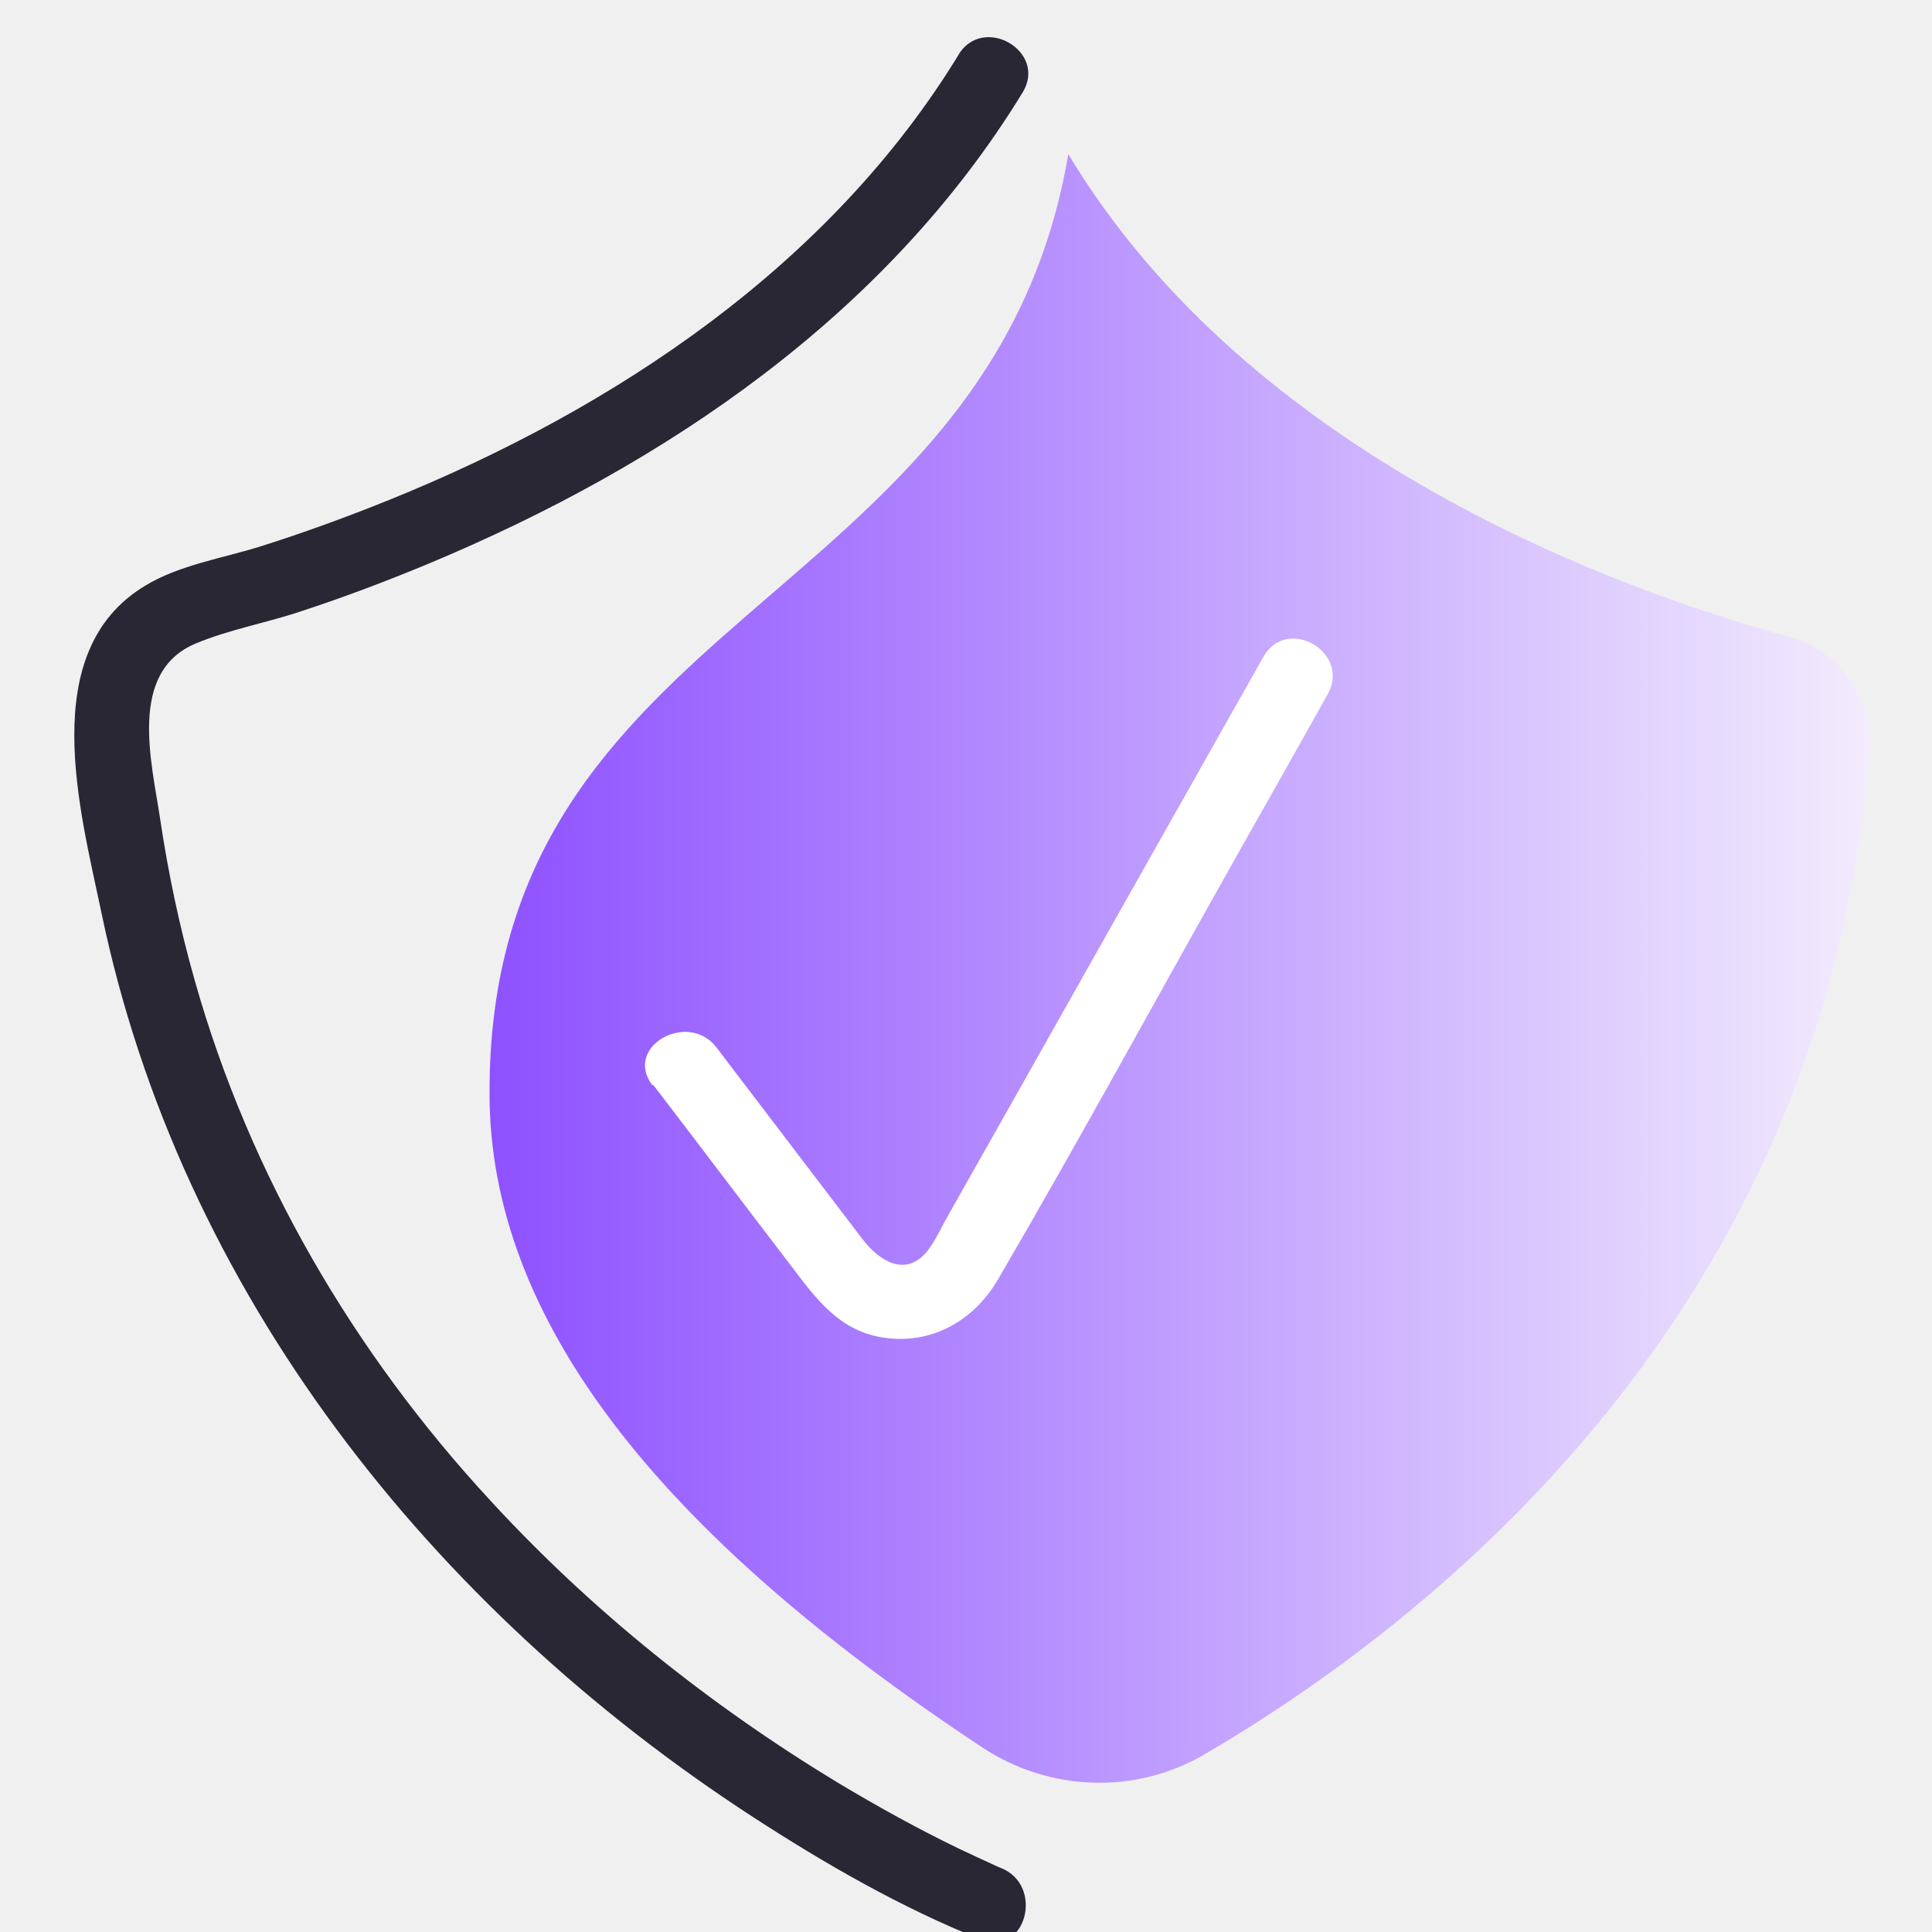
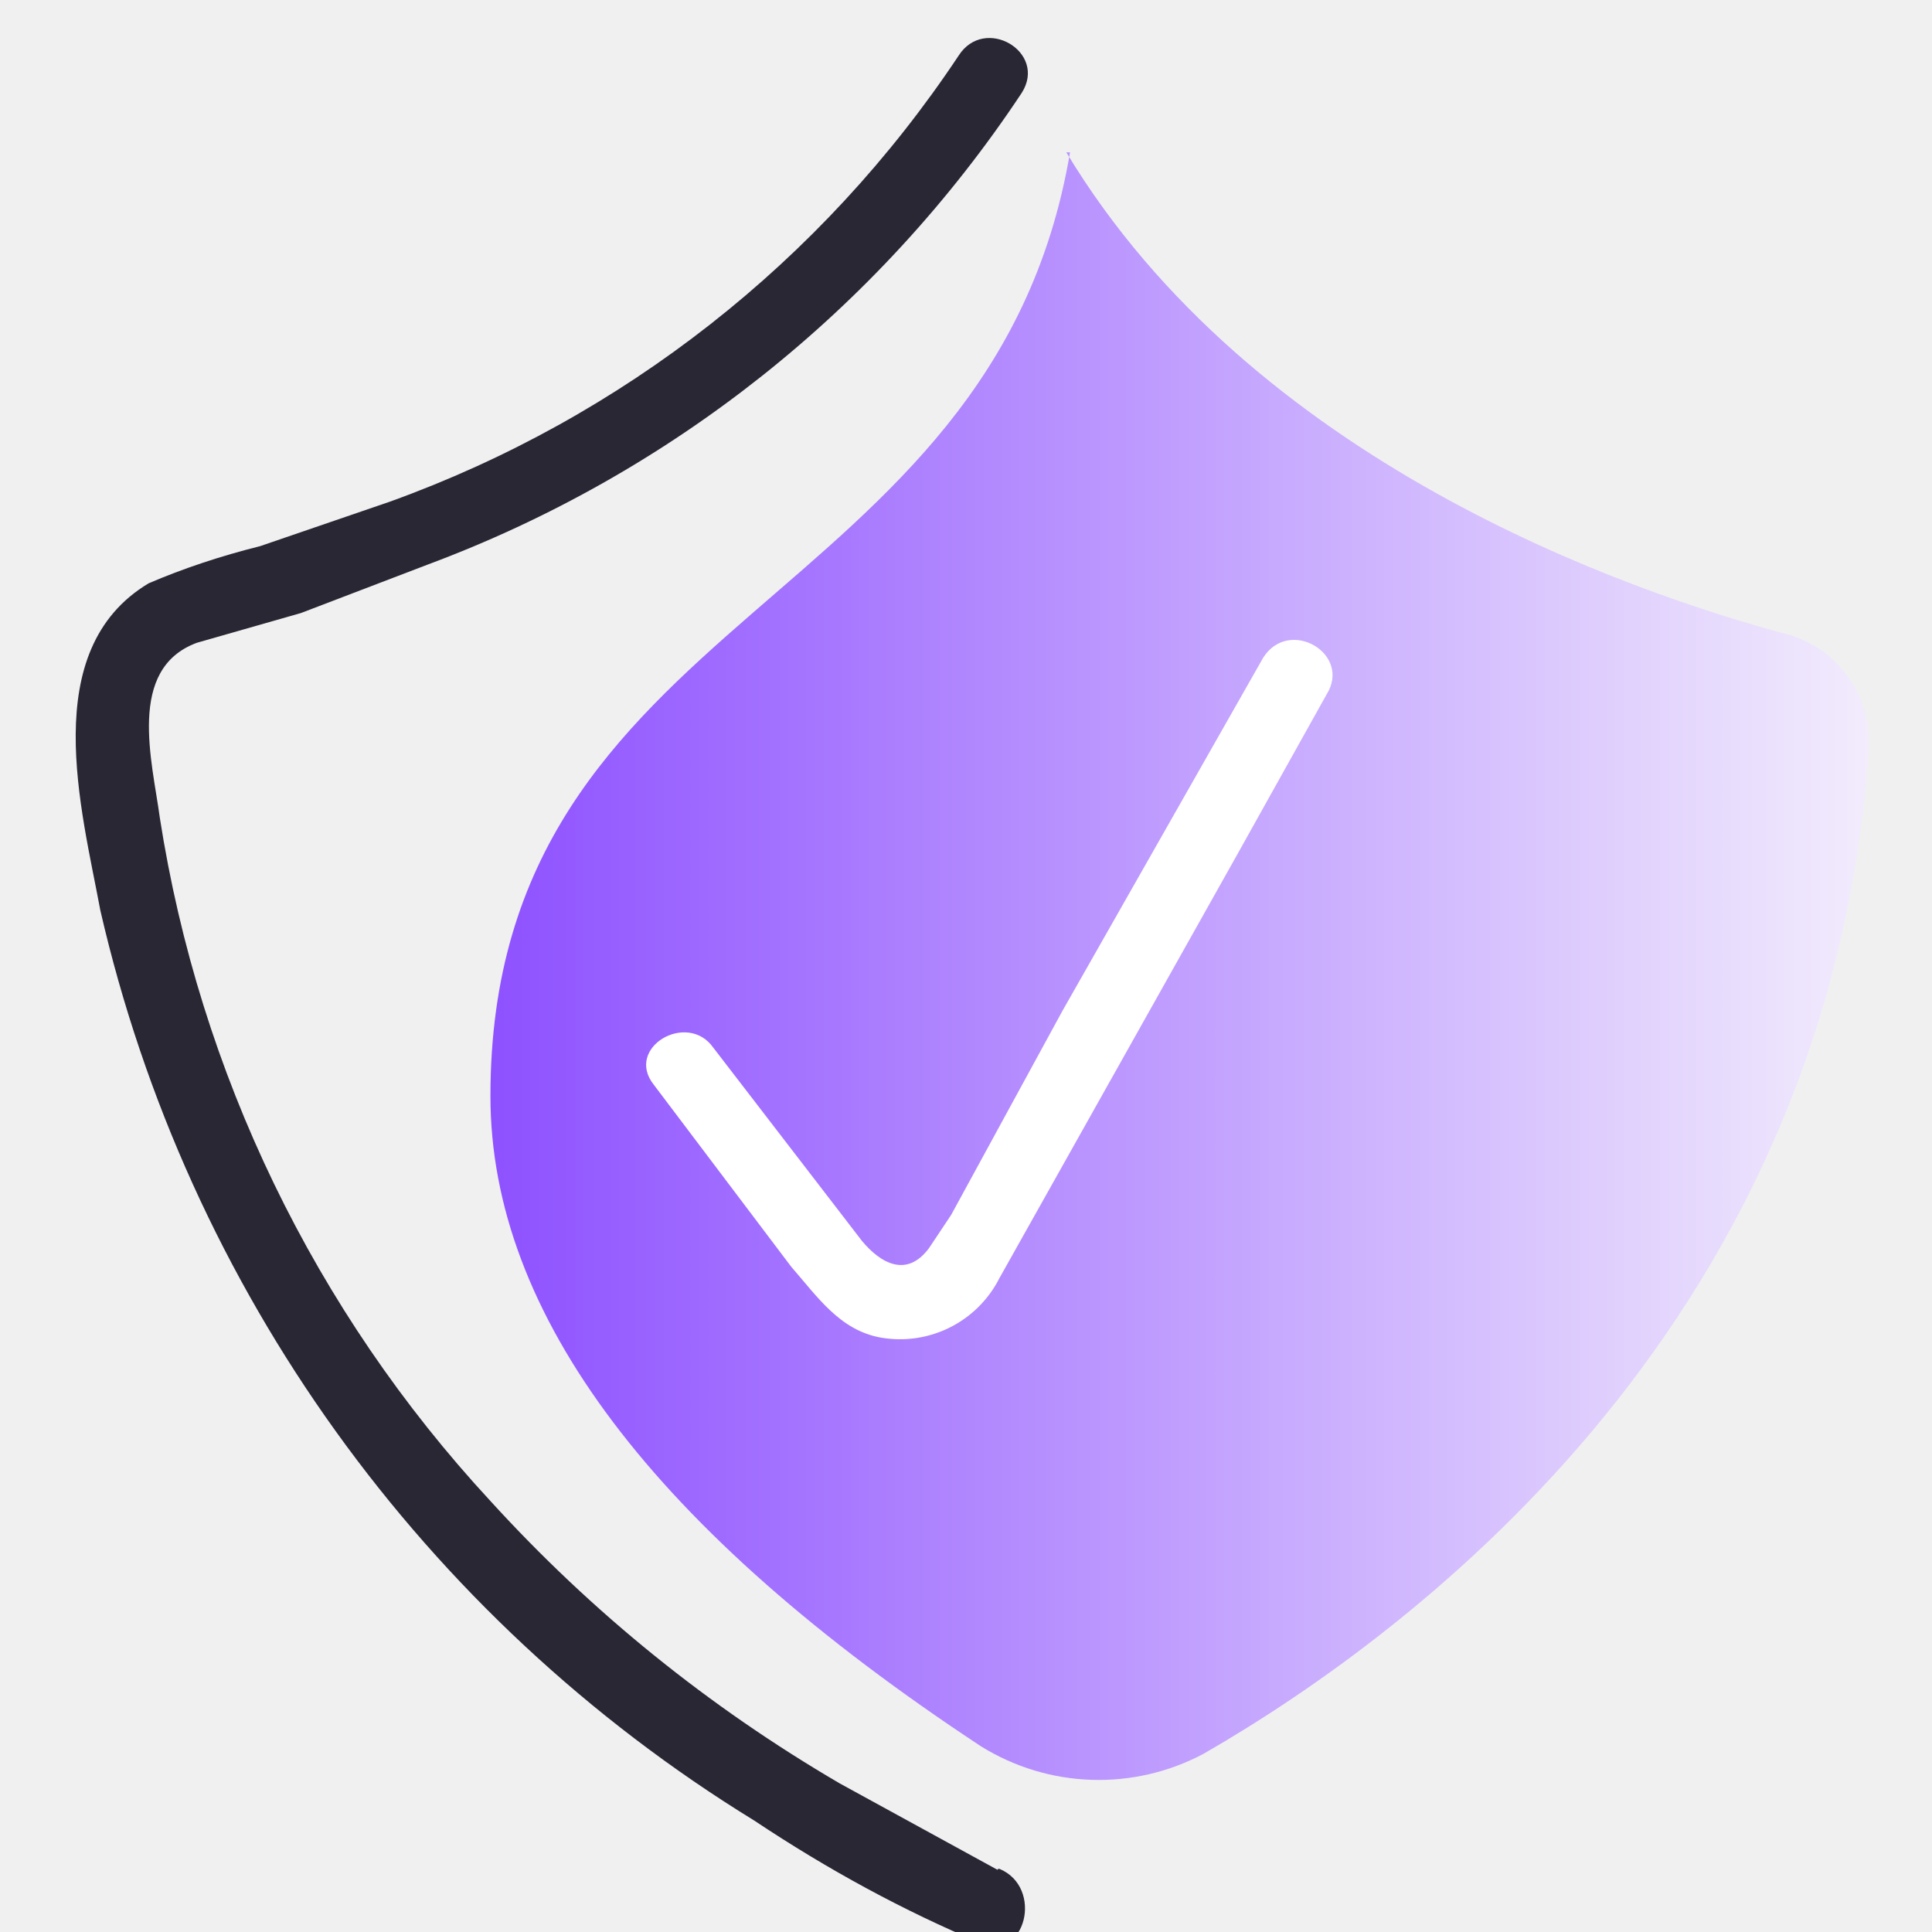
- <svg xmlns="http://www.w3.org/2000/svg" width="52" height="52" viewBox="0 0 52 52" fill="none">
-   <g clip-path="url(#clip0_7816_1201)">
-     <path d="M28.746 4.137C33.686 12.367 43.696 15.927 48.156 17.137C49.496 17.507 50.406 18.767 50.306 20.147C49.226 35.437 38.266 43.807 32.406 47.227C30.546 48.307 28.236 48.217 26.446 47.037C17.606 41.197 13.206 35.447 13.176 29.487C13.106 16.377 26.666 16.457 28.756 4.137H28.746Z" fill="url(#paint0_linear_7816_1201)" />
-     <path d="M25.806 1.465C22.336 7.145 16.556 10.995 10.476 13.455C9.336 13.915 8.186 14.335 7.016 14.705C5.996 15.025 4.826 15.205 3.906 15.765C0.966 17.535 2.156 21.815 2.726 24.545C4.846 34.775 11.616 43.285 20.266 48.905C22.206 50.165 24.256 51.345 26.406 52.205C27.606 52.685 28.126 50.745 26.936 50.275C26.706 50.185 27.176 50.385 26.796 50.215C26.466 50.065 26.146 49.915 25.826 49.765C24.706 49.225 23.626 48.625 22.556 47.985C19.106 45.895 15.926 43.355 13.196 40.385C9.516 36.405 6.726 31.635 5.246 26.405C4.836 24.965 4.526 23.495 4.306 22.015C4.086 20.535 3.436 18.095 5.256 17.325C6.156 16.945 7.176 16.765 8.096 16.455C9.256 16.075 10.396 15.645 11.526 15.175C17.906 12.515 23.866 8.475 27.526 2.485C28.196 1.385 26.466 0.375 25.796 1.475L25.806 1.465Z" fill="#292733" />
-     <path d="M17.586 29.205C18.826 30.825 20.056 32.455 21.296 34.075C21.956 34.945 22.576 35.805 23.736 35.995C25.046 36.215 26.206 35.555 26.856 34.445C29.056 30.675 31.146 26.835 33.286 23.035C34.106 21.585 34.926 20.135 35.736 18.685C36.366 17.565 34.646 16.555 34.006 17.675C32.206 20.865 30.406 24.055 28.606 27.245C27.586 29.055 26.566 30.865 25.546 32.665C25.376 32.955 25.236 33.275 25.046 33.555C24.446 34.445 23.676 33.955 23.216 33.355C21.906 31.635 20.596 29.915 19.286 28.195C18.516 27.185 16.776 28.175 17.556 29.205H17.586Z" fill="white" />
+ <svg xmlns="http://www.w3.org/2000/svg" width="52" height="52" fill="none" viewBox="0 0 52 52">
+   <g clip-path="url(#security-icon-a)">
+     <path fill="url(#security-icon-b)" d="M28.7 4.1c5 8.3 15 11.8 19.5 13a3 3 0 0 1 2.1 3c-1 15.3-12 23.7-17.9 27.1a6 6 0 0 1-6-.2q-13.2-8.7-13.2-17.5c0-13.1 13.5-13 15.6-25.4" />
+     <path fill="#292733" d="M25.8 1.5a31 31 0 0 1-15.3 12L7 14.7q-1.6.4-3 1c-3 1.8-1.8 6.1-1.3 8.8A39 39 0 0 0 20.3 49q3 2 6.1 3.3c1.2.5 1.7-1.5.5-2-.2 0 .3.2-.1 0L22.6 48q-5.3-3.1-9.4-7.6A35 35 0 0 1 4.3 22c-.2-1.5-.9-4 1-4.7l2.8-.8 3.4-1.3a33 33 0 0 0 16-12.7c.7-1.1-1-2.1-1.7-1" />
+     <path fill="#fff" d="m17.6 29.2 3.7 4.9c.7.8 1.3 1.7 2.4 1.9a3 3 0 0 0 3.2-1.6L33.3 23l2.4-4.3c.7-1.1-1-2.1-1.7-1l-5.4 9.5-3 5.5-.6.9c-.6.8-1.3.4-1.8-.2l-4-5.2c-.7-1-2.4 0-1.6 1" />
  </g>
  <defs>
-     <linearGradient id="paint0_linear_7816_1201" x1="13.176" y1="26.067" x2="50.316" y2="26.067" gradientUnits="userSpaceOnUse">
+     <linearGradient id="security-icon-b" x1="13.2" x2="50.3" y1="26.1" y2="26.1" gradientUnits="userSpaceOnUse">
      <stop stop-color="#8e51ff" />
      <stop offset="1" stop-color="#f2ecfd" />
    </linearGradient>
-     <clipPath id="clip0_7816_1201">
-       <rect width="52" height="52" fill="white" />
+     <clipPath id="security-icon-a">
+       <path fill="#fff" d="M0 0h52v52H0z" />
    </clipPath>
  </defs>
</svg>
